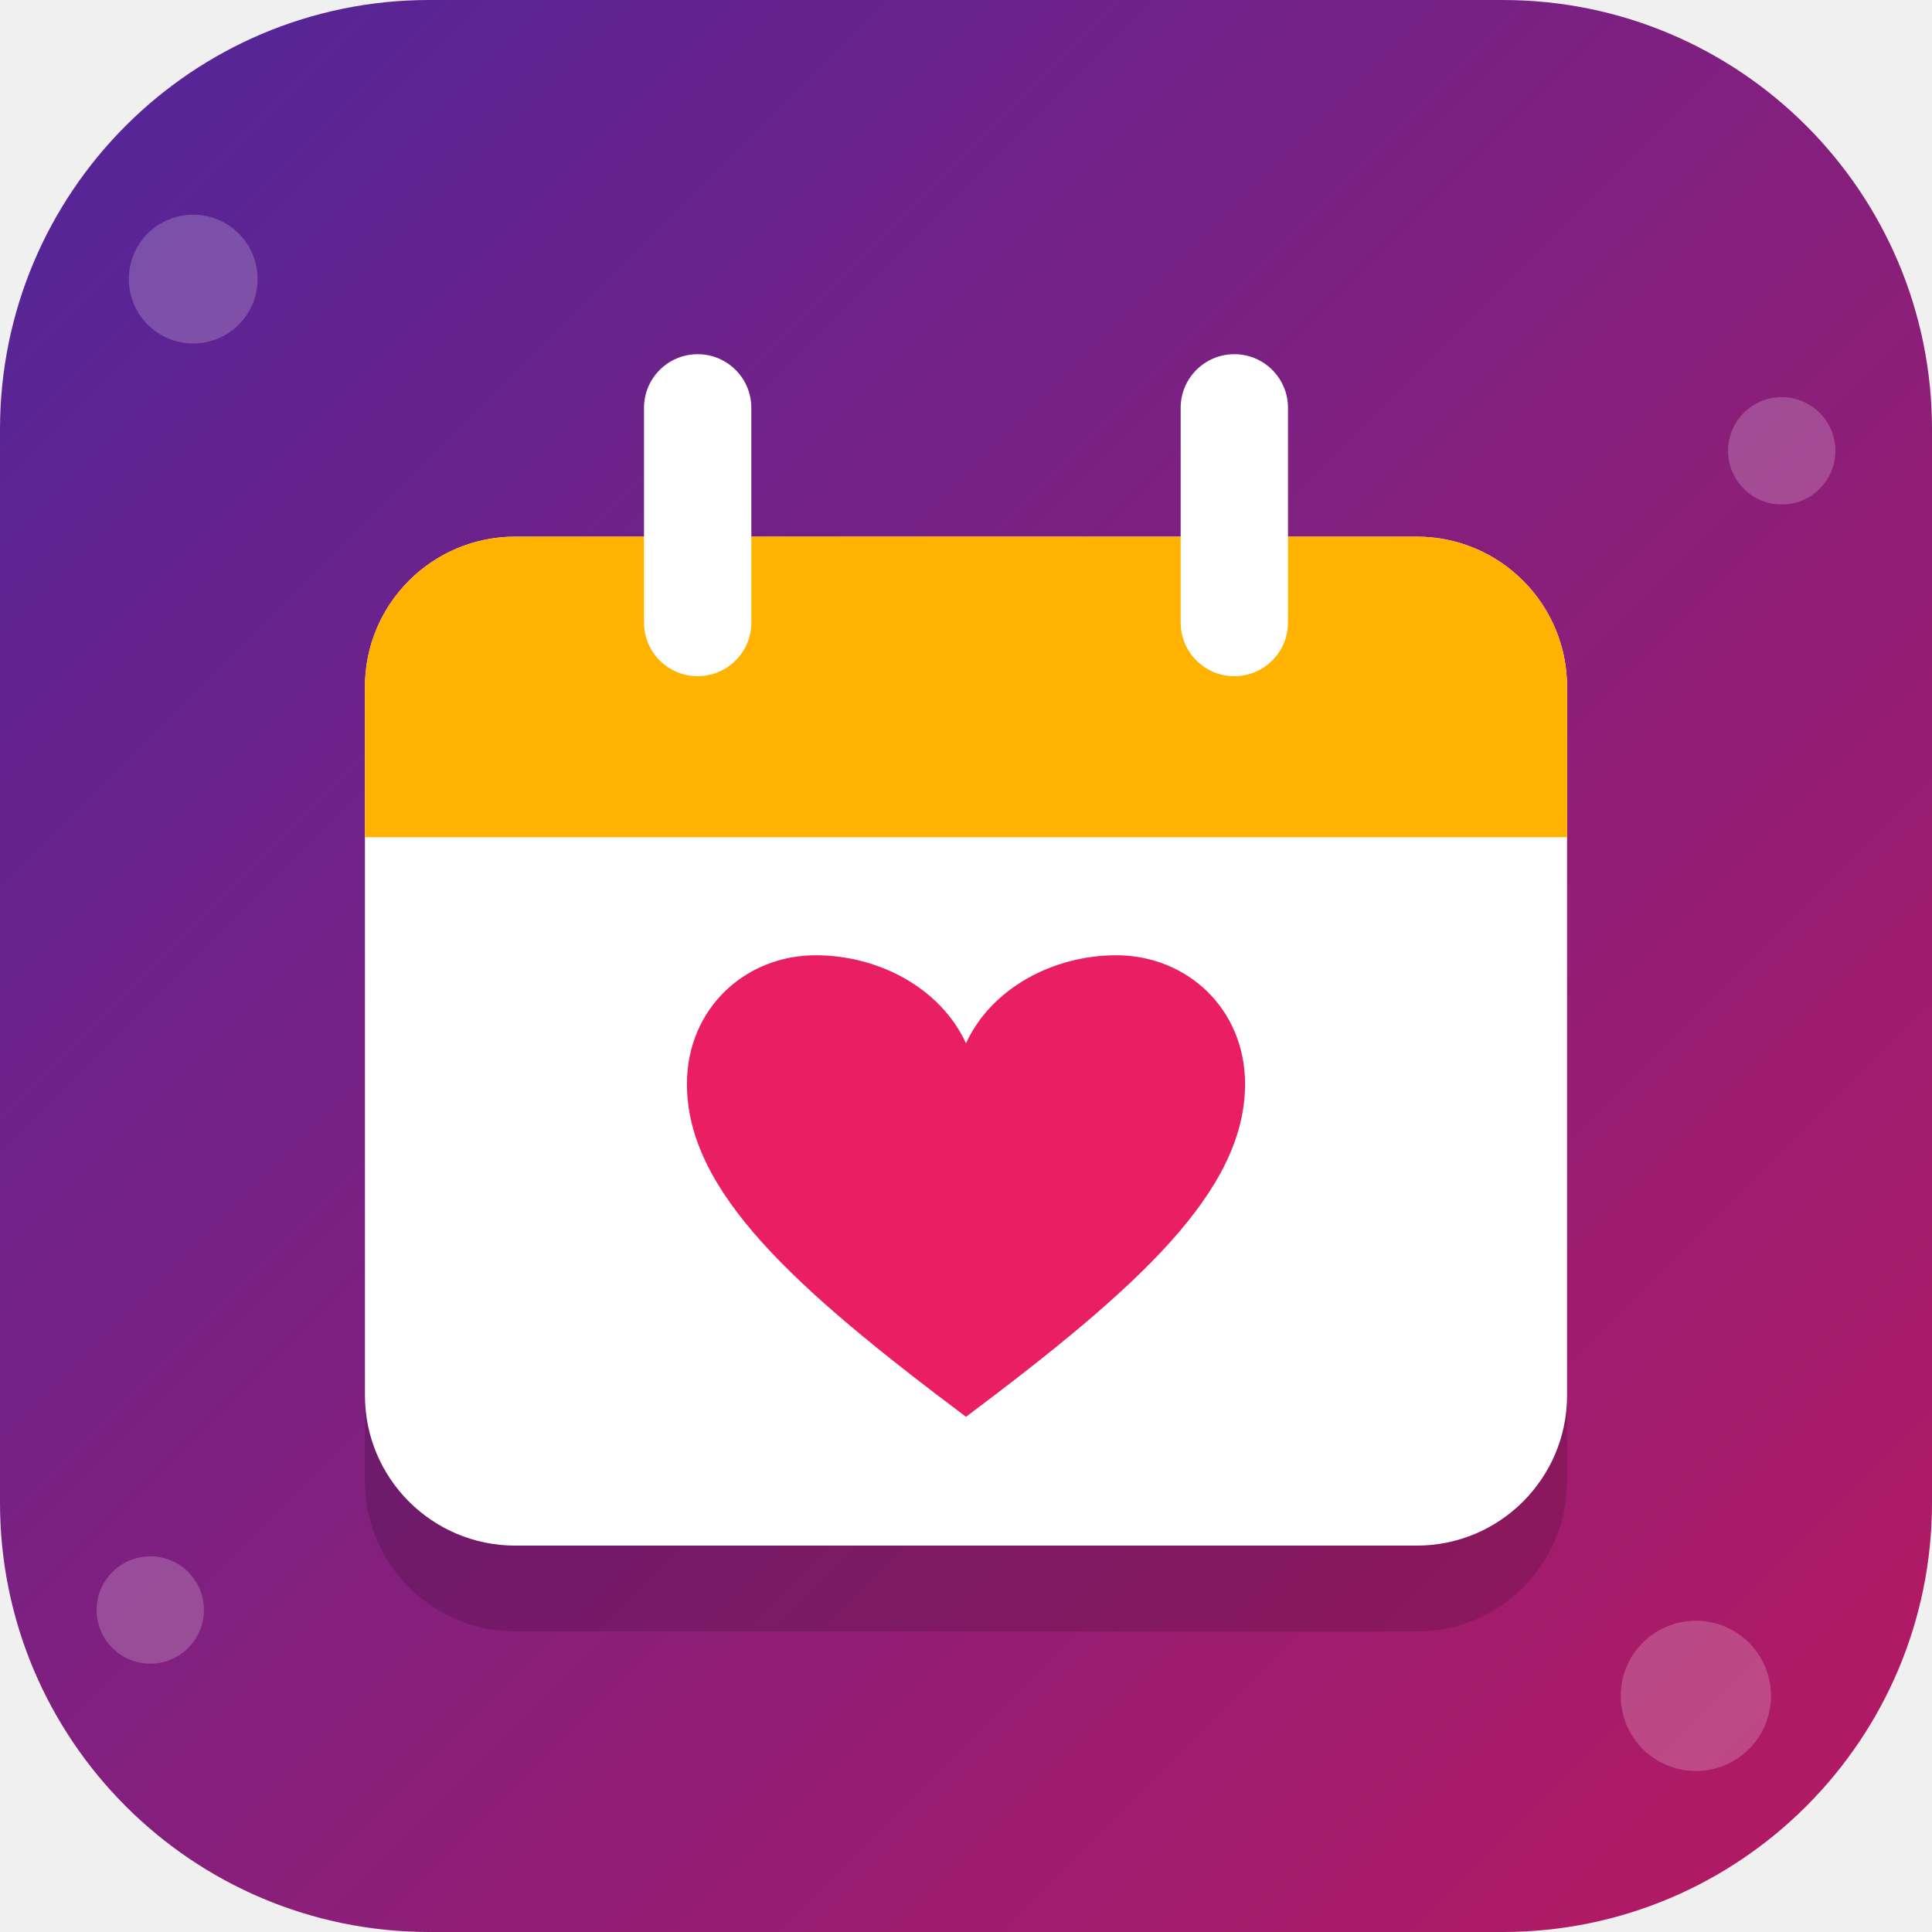
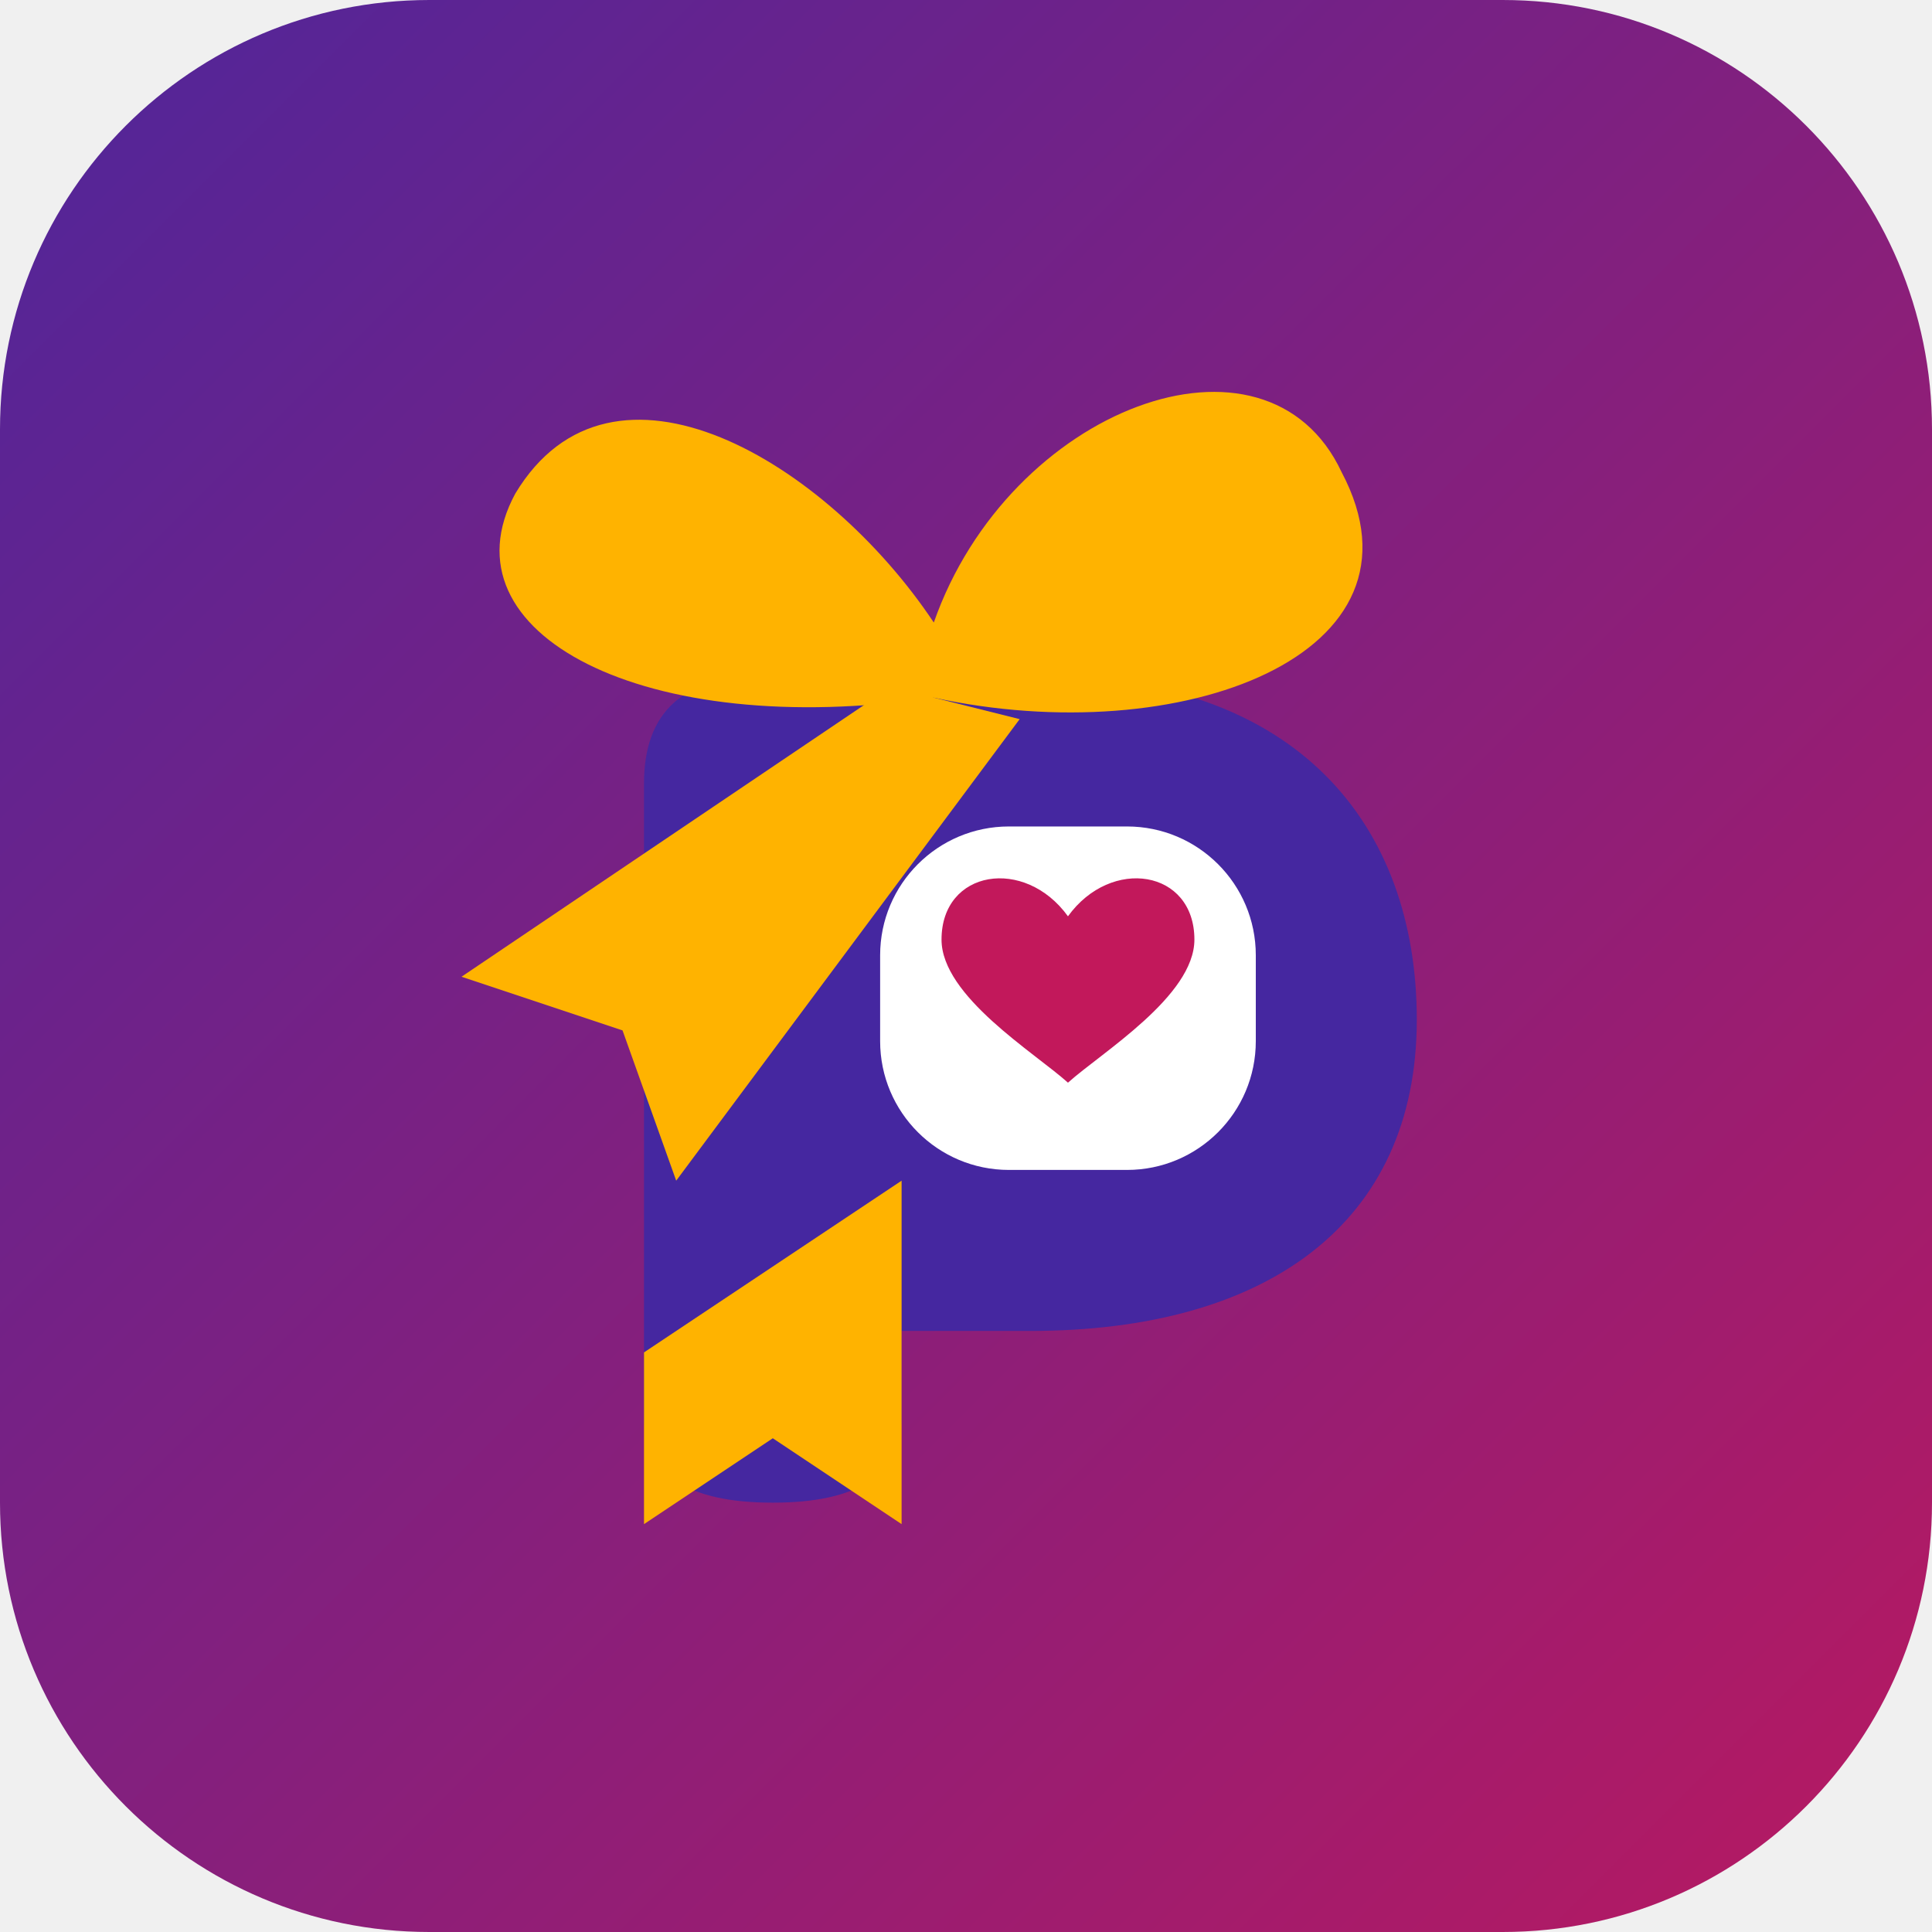
<svg xmlns="http://www.w3.org/2000/svg" viewBox="9 9 90 90">
  <defs>
    <linearGradient id="b-special-events" gradientUnits="userSpaceOnUse" x1="0" y1="0" x2="108" y2="108">
      <stop offset="0" stop-color="#4527A0" />
      <stop offset="1" stop-color="#C2185B" />
    </linearGradient>
    <clipPath id="c-special-events">
      <rect x="9" y="9" width="90" height="90" rx="20" />
    </clipPath>
  </defs>
  <g clip-path="url(#c-special-events)">
    <path d="M0,0h108v108h-108z" fill="url(#b-special-events)" />
-     <path d="M18,22m-3,0a3,3 0 1 1 6,0a3,3 0 1 1 -6,0" fill="#FFFFFF" fill-opacity="0.20" />
-     <path d="M92,30m-2.5,0a2.5,2.5 0 1 1 5,0a2.5,2.5 0 1 1 -5,0" fill="#FFFFFF" fill-opacity="0.20" />
-     <path d="M88,88m-3.5,0a3.5,3.5 0 1 1 7,0a3.5,3.5 0 1 1 -7,0" fill="#FFFFFF" fill-opacity="0.20" />
-     <path d="M16,84m-2.5,0a2.5,2.5 0 1 1 5,0a2.5,2.5 0 1 1 -5,0" fill="#FFFFFF" fill-opacity="0.20" />
-     <path d="M33,38h42a7,7 0 0 1 7,7v33a7,7 0 0 1 -7,7h-42a7,7 0 0 1 -7,-7v-33a7,7 0 0 1 7,-7z" fill="#000000" fill-opacity="0.15" />
-     <path d="M33,34h42a7,7 0 0 1 7,7v33a7,7 0 0 1 -7,7h-42a7,7 0 0 1 -7,-7v-33a7,7 0 0 1 7,-7z" fill="#FFFFFF" />
-     <path d="M26,48h56v-7a7,7 0 0 0 -7,-7h-42a7,7 0 0 0 -7,7z" fill="#FFB300" />
-     <path d="M39,28a2.5,2.5 0 0 1 5,0v10a2.5,2.5 0 0 1 -5,0zM64,28a2.5,2.5 0 0 1 5,0v10a2.5,2.5 0 0 1 -5,0z" fill="#FFFFFF" />
-     <path d="M54,75C46,69 41,64.5 41,59.5C41,56 43.7,53.5 47,53.5C49.9,53.5 52.8,55 54,57.6C55.2,55 58.1,53.5 61,53.5C64.3,53.5 67,56 67,59.5C67,64.5 62,69 54,75z" fill="#E91E63" />
+     <g transform="translate(28 26) scale(.5)">
+       <g id="ic_foreground-body">
+         <path d="M22 91 L22 39 Q22 29 33 29 H59 C83 29 94 43 94 61 C94 80 80 90 58 90 H46 V98 Q46 106 34 106 Q22 106 22 98Z" fill="#4527A0" />
+       </g>
+       <g id="ic_foreground-heart">
+         <rect x="44" y="43" width="35" height="32" rx="12" fill="#FFFFFF" />
+         <g transform="translate(46 43) scale(.31)">
+           <path d="M50 77 C40 68 12 51 12 34 C12 13 37 9 50 27 C63 9 88 13 88 34 C88 51 60 68 50 77Z" fill="#C2185B" />
+         </g>
+       </g>
+       <g id="ic_foreground-ribbon">
+         <path d="M49 31 C22 35 3 25 10 12 C19 -3 39 9 49 24 C56 4 80 -5 87 10 C96 27 72 36 49 31Z" fill="#FFB300" />
+         <path d="M45 30 L5 57 L20 62 L25 76 L57 33Z" fill="#FFB300" />
+         <path d="M22 92 L46 76 V108 L34 100 L22 108Z" fill="#FFB300" />
+       </g>
+     </g>
  </g>
</svg>
